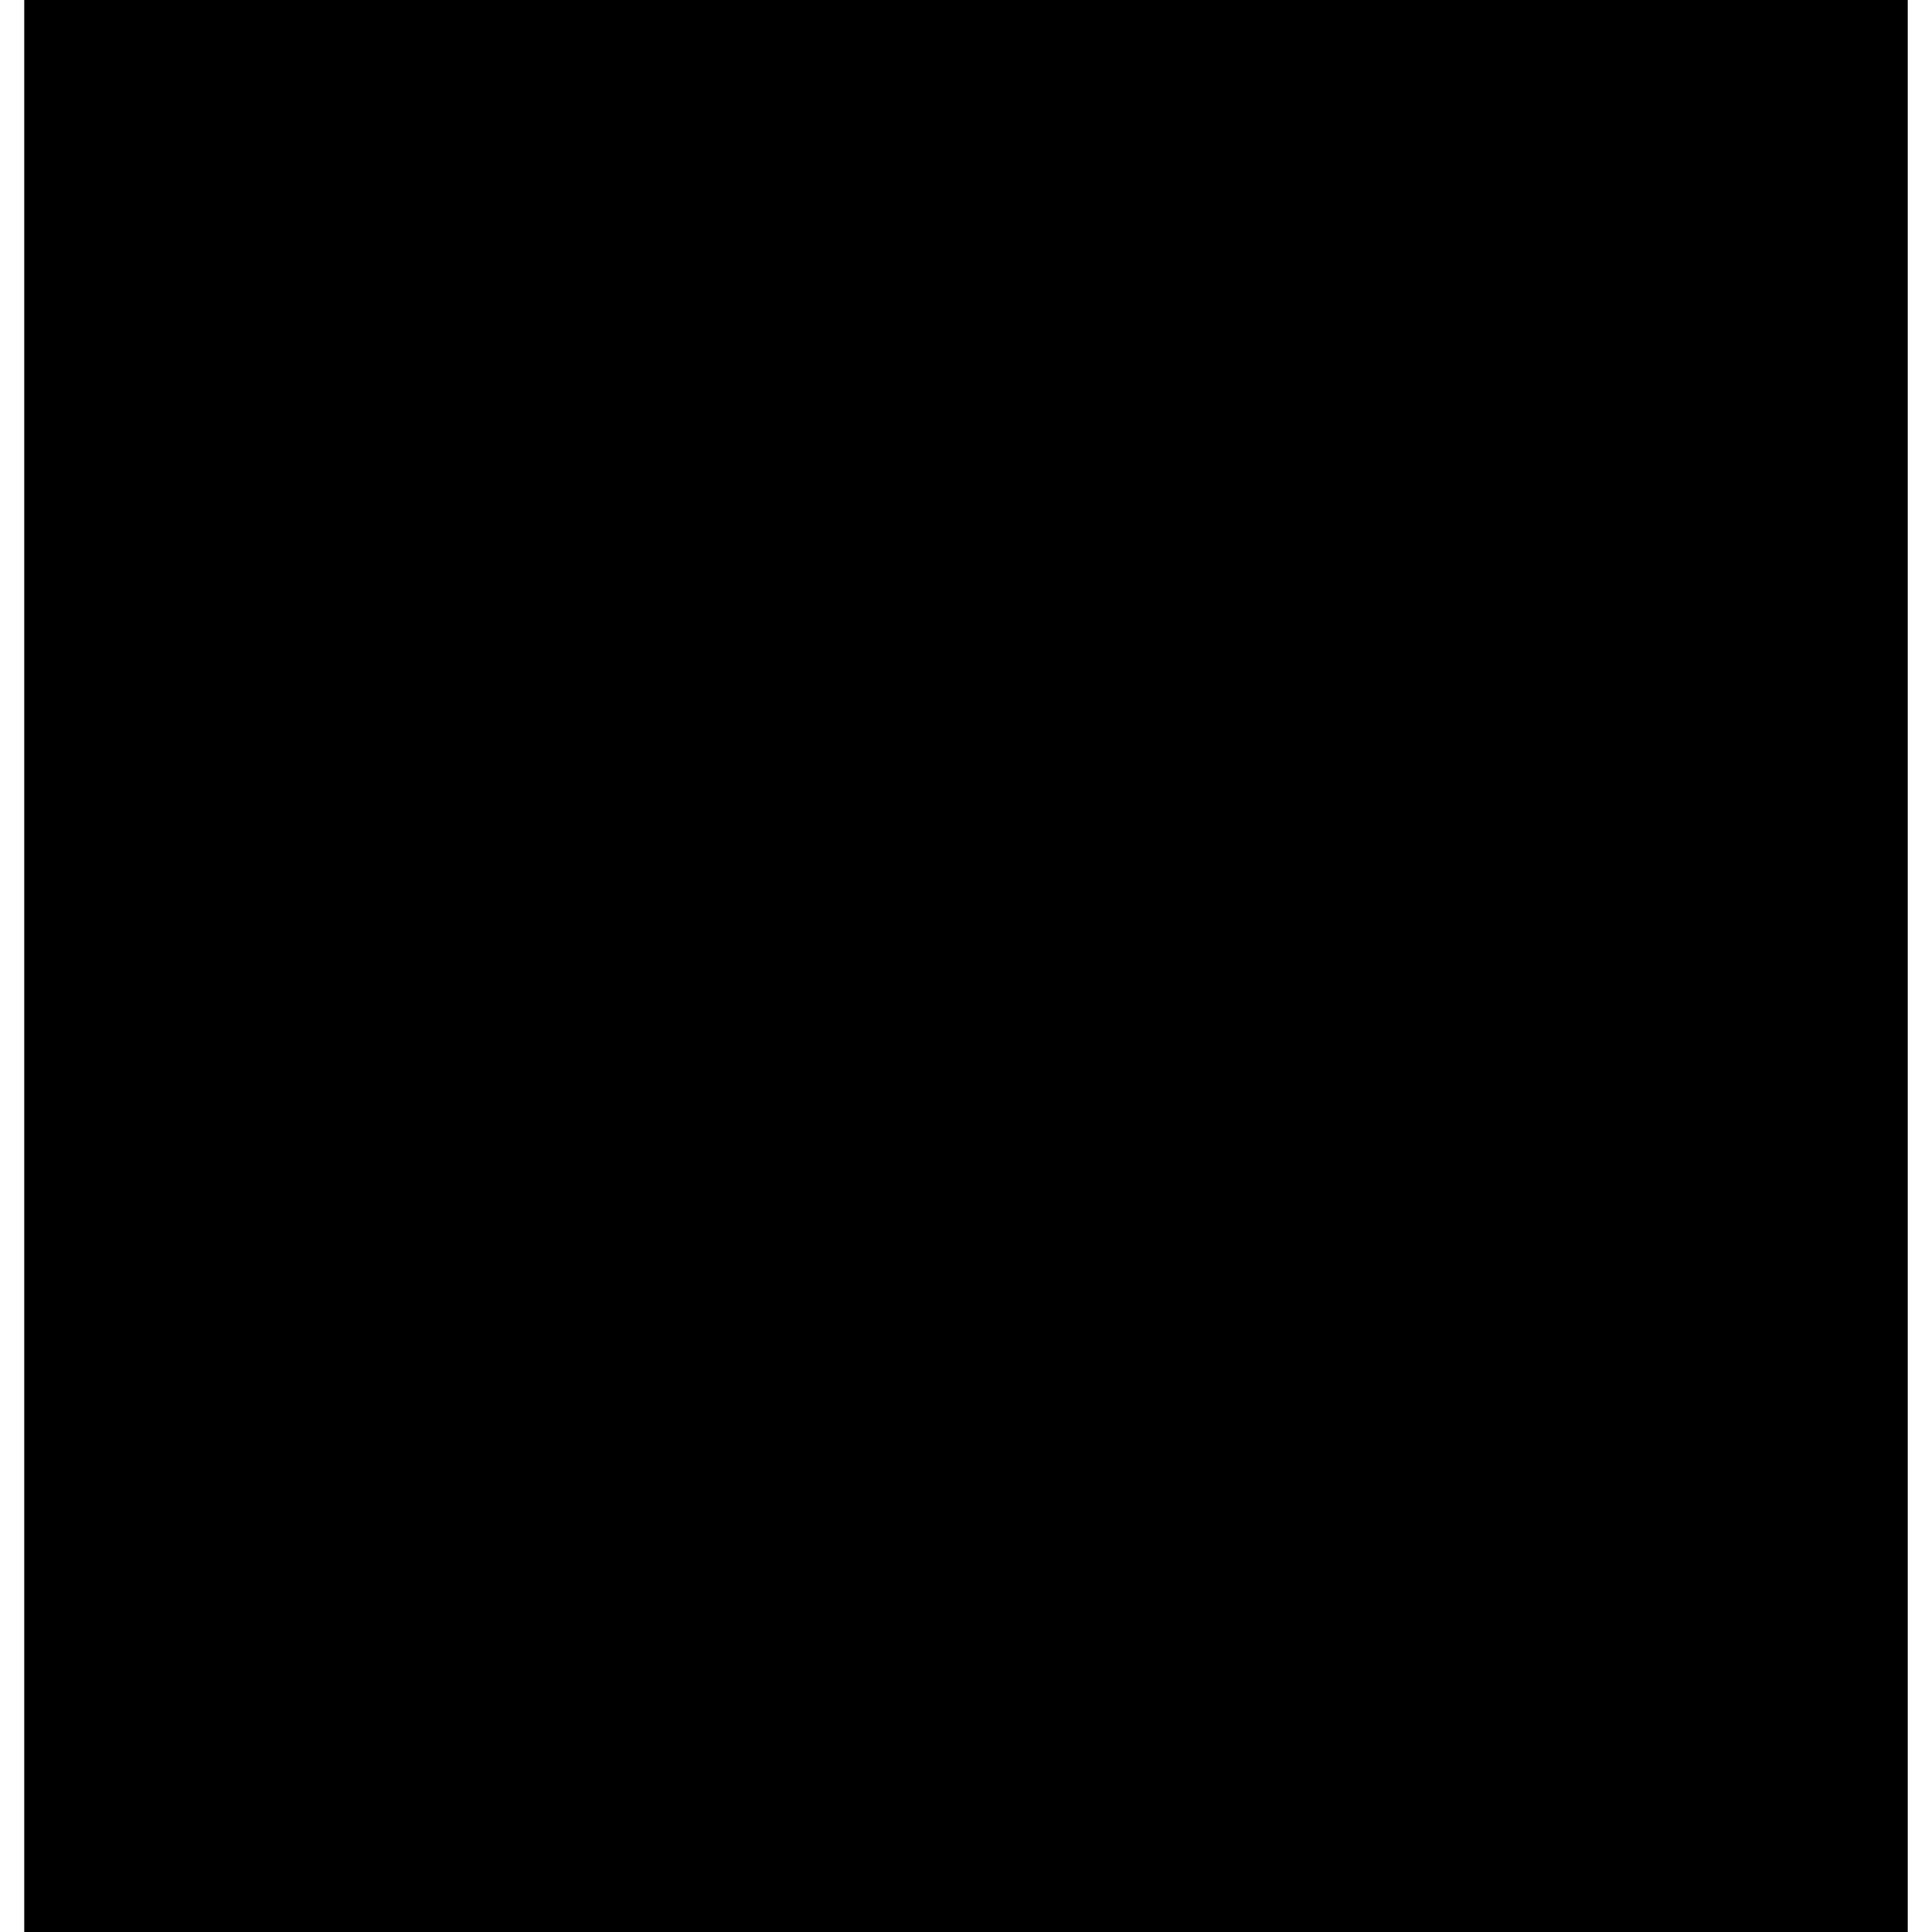
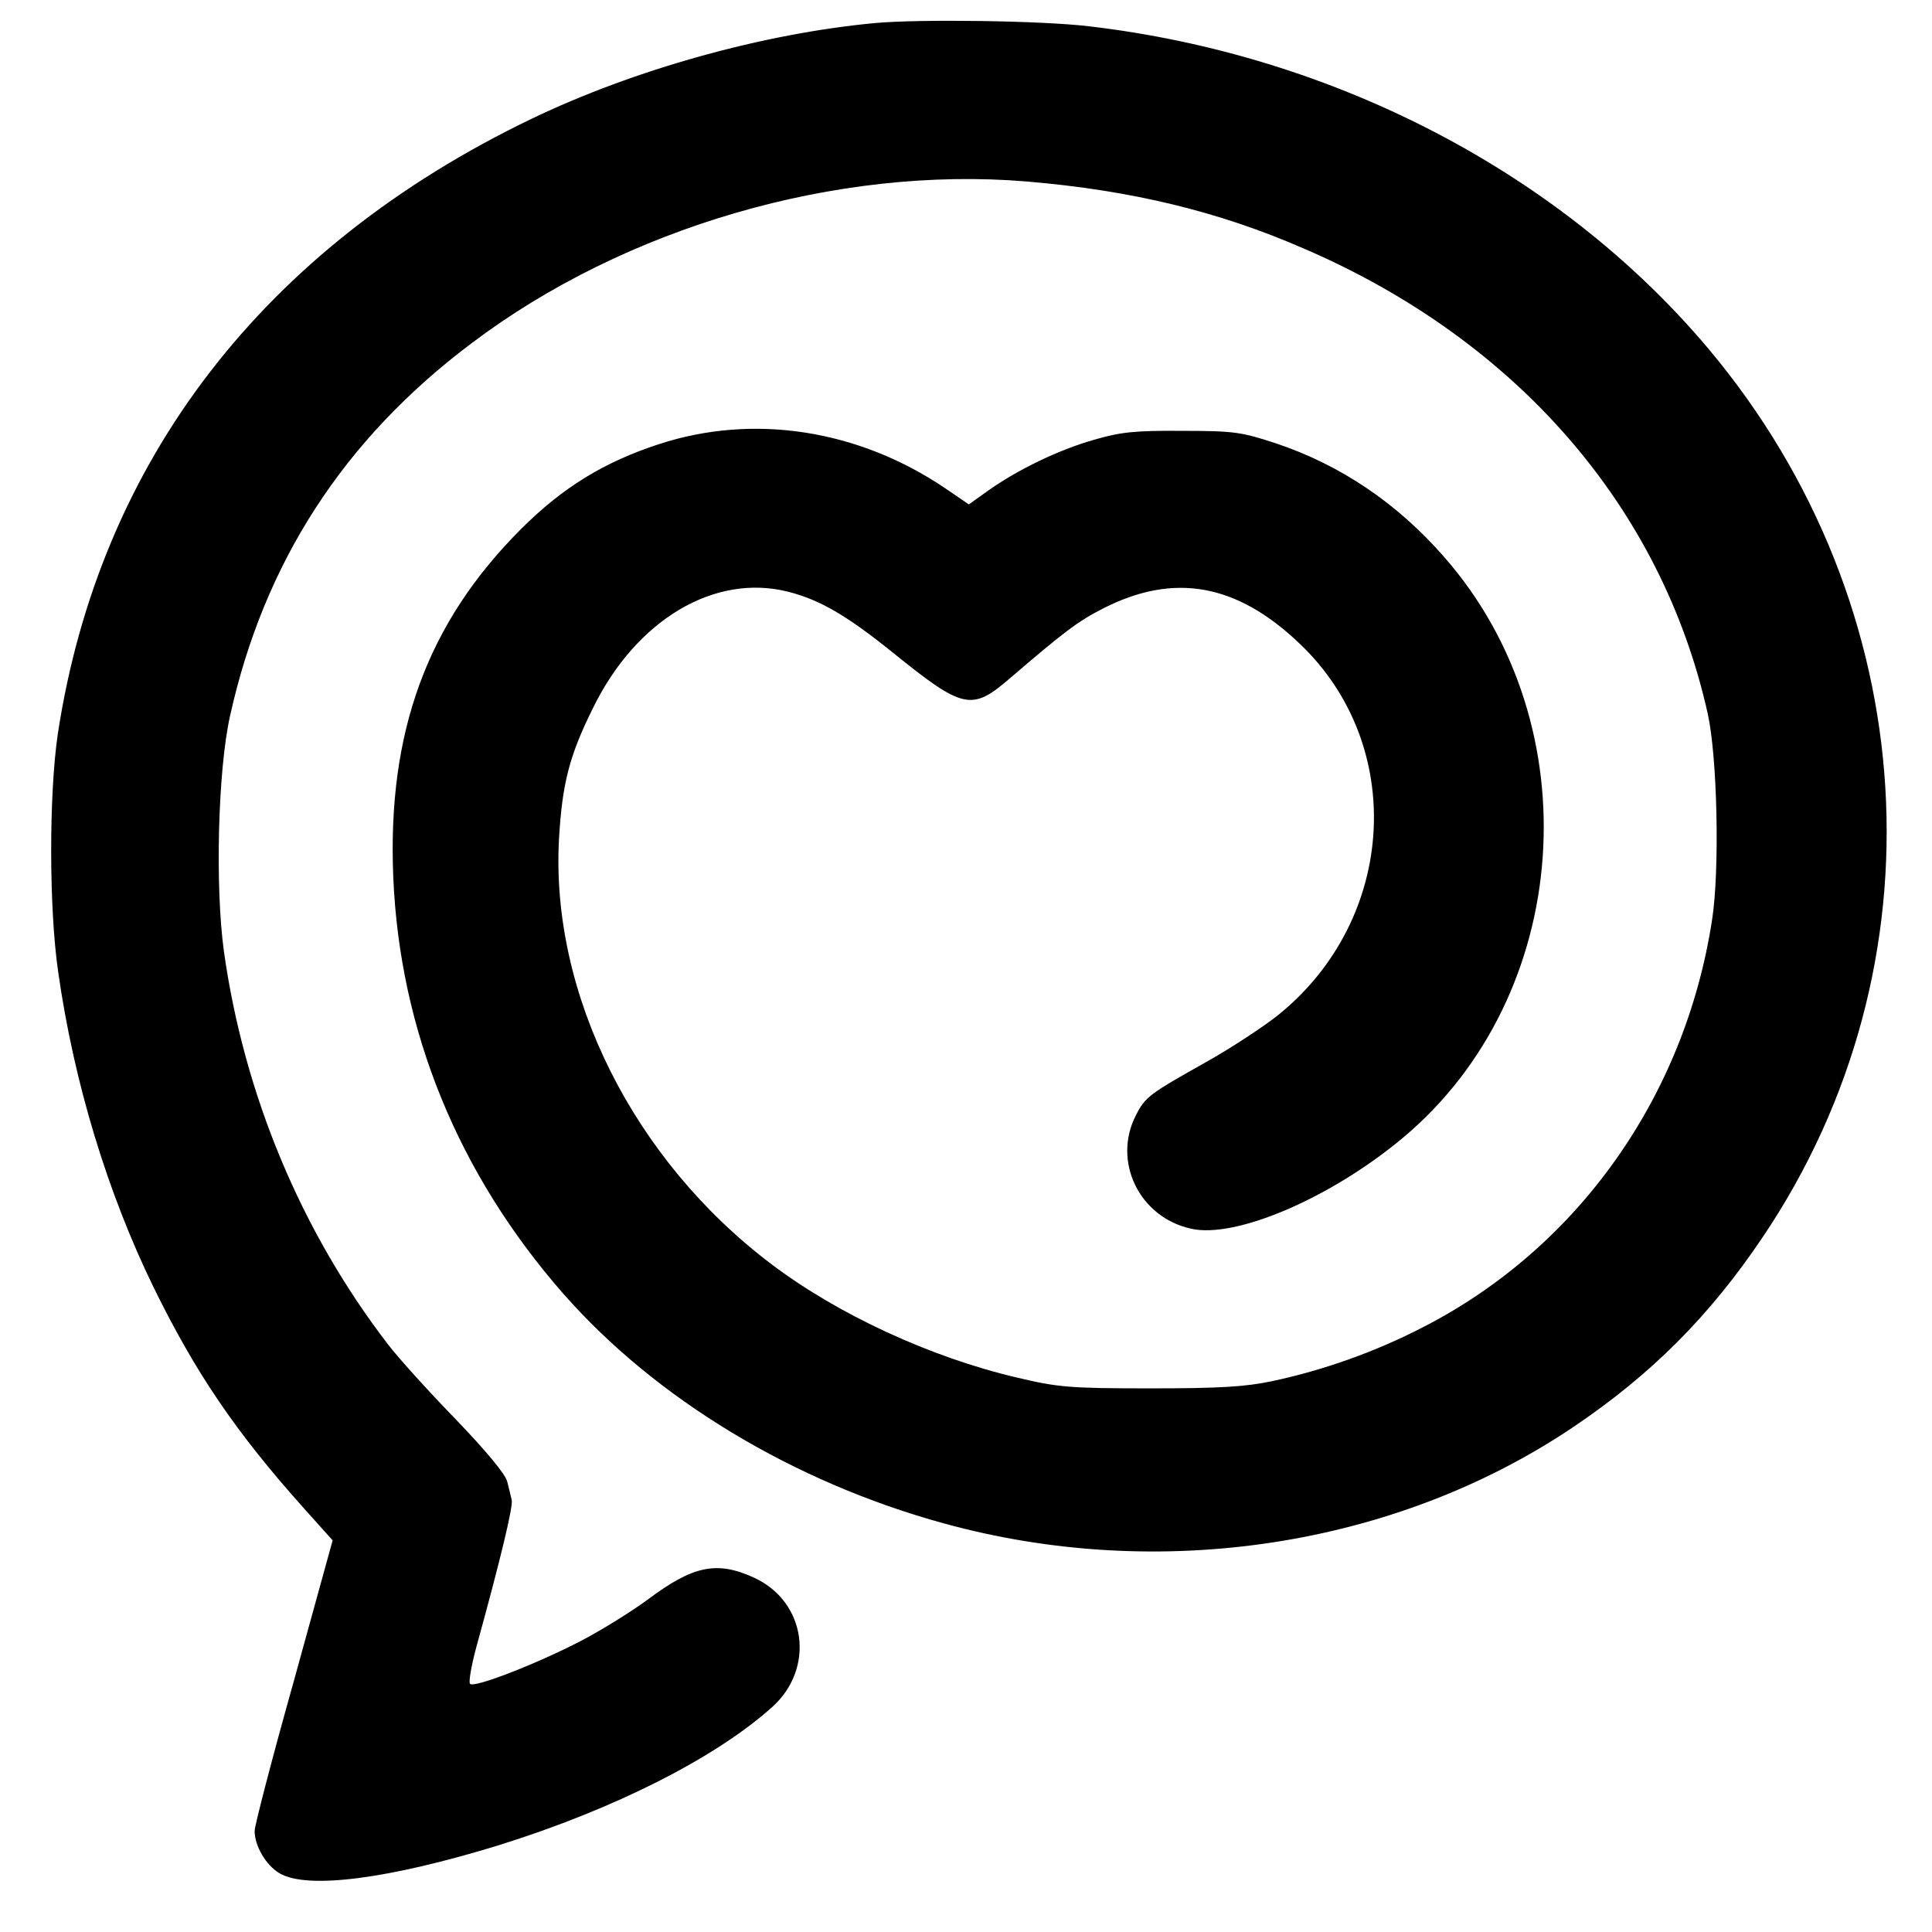
<svg xmlns="http://www.w3.org/2000/svg" version="1.0" width="478pt" height="478pt" viewBox="0 0 478 478" preserveAspectRatio="xMidYMid meet">
  <g transform="translate(0,478) scale(0.1,-0.1)" fill="#000000" stroke="none">
-     <path d="M60 2390 l0 -2390 2330 0 2330 0 0 2390 0 2390 -2330 0 -2330 0 0 -2390z" />
+     <path d="M2165 4723 c-277 -26 -596 -115 -850 -237 -663 -319 -1069 -846 -1172 -1522 -22 -150 -22 -431 1 -589 39 -274 122 -546 236 -780 104 -212 203 -358 373 -548 l70 -78 -96 -348 c-54 -192 -97 -358 -97 -371 0 -37 28 -85 62 -105 69 -40 270 -14 543 70 285 89 536 216 676 342 106 96 84 259 -44 319 -93 43 -152 31 -265 -54 -41 -30 -115 -76 -165 -102 -108 -56 -264 -117 -274 -106 -4 4 3 44 15 89 62 225 92 351 88 366 -2 9 -7 29 -11 45 -4 18 -51 75 -128 155 -67 69 -143 153 -168 186 -214 279 -355 616 -405 971 -22 160 -15 447 15 582 84 380 281 685 598 923 380 287 904 439 1373 400 260 -22 475 -74 686 -166 527 -227 885 -640 999 -1150 24 -107 30 -387 11 -510 -67 -439 -333 -813 -716 -1009 -116 -60 -245 -106 -372 -133 -66 -14 -128 -18 -303 -18 -202 0 -229 3 -330 27 -213 50 -442 156 -606 280 -342 258 -547 668 -526 1052 8 137 25 205 84 324 107 219 301 334 483 288 78 -20 144 -58 257 -149 177 -143 197 -147 293 -64 133 114 167 140 230 172 175 89 330 61 485 -87 265 -251 241 -681 -51 -918 -36 -29 -115 -81 -177 -116 -144 -81 -153 -87 -177 -134 -58 -114 9 -252 137 -280 110 -25 346 76 524 225 420 351 468 1020 102 1437 -116 133 -257 228 -416 281 -85 28 -103 31 -232 31 -117 1 -153 -3 -218 -22 -88 -25 -189 -74 -261 -125 l-49 -35 -57 39 c-215 146 -475 187 -710 110 -135 -44 -238 -107 -341 -210 -232 -232 -331 -502 -316 -861 16 -380 160 -733 420 -1030 229 -261 570 -467 942 -569 534 -147 1117 -58 1557 238 193 130 338 275 469 470 454 673 400 1562 -134 2198 -366 435 -926 727 -1533 798 -117 14 -419 18 -529 8z" />
  </g>
</svg>
